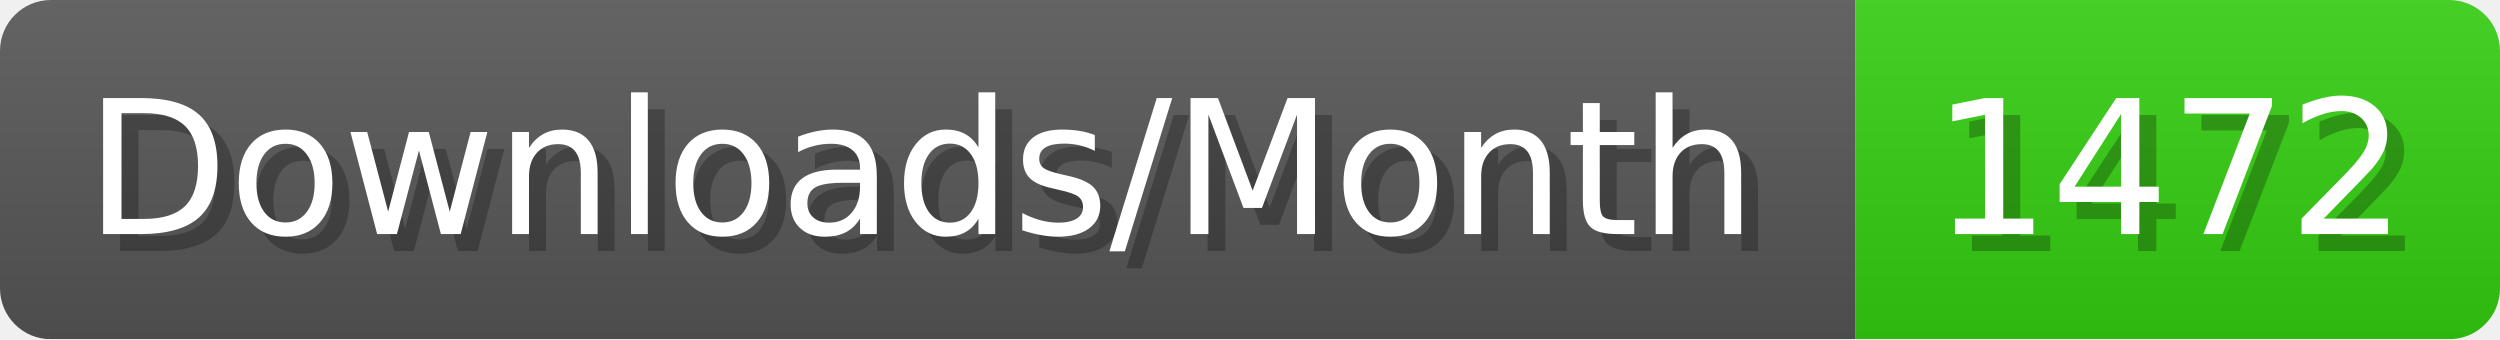
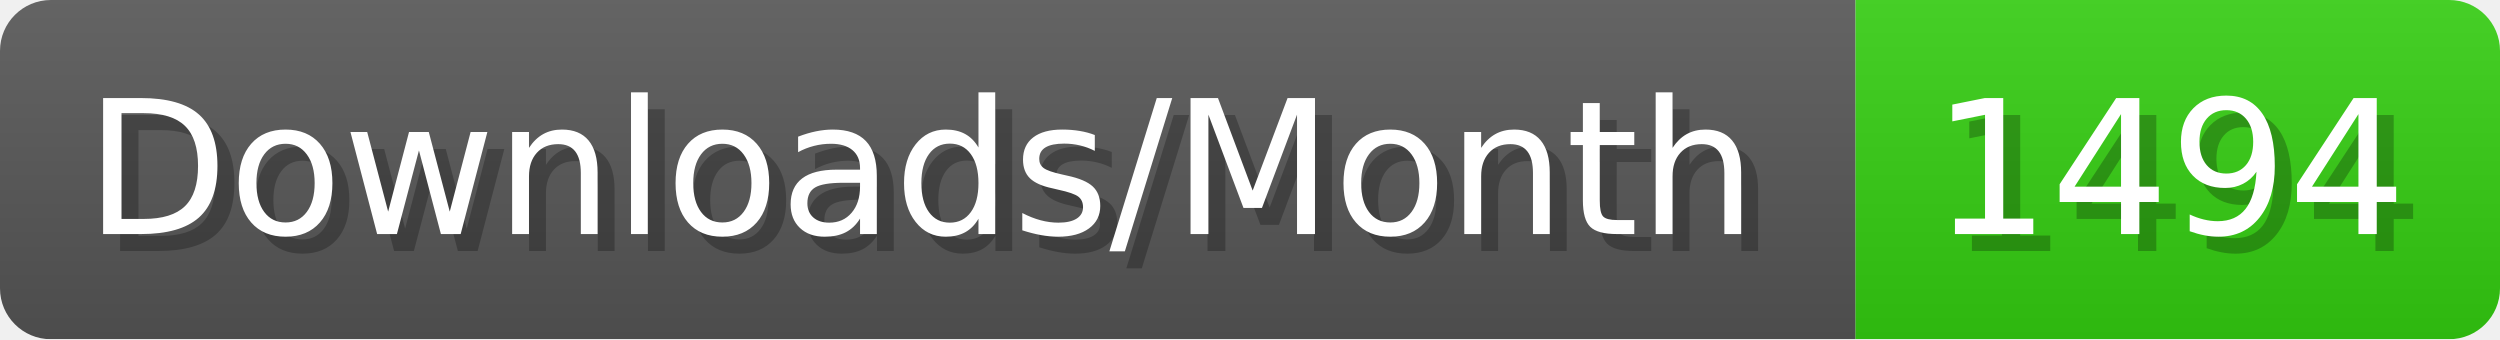
- <svg xmlns="http://www.w3.org/2000/svg" width="147.4" height="20" viewBox="0 0 1474 200" role="img" aria-label="Downloads/Month: 1472">
+ <svg xmlns="http://www.w3.org/2000/svg" width="147.4" height="20" viewBox="0 0 1474 200" role="img" aria-label="Downloads/Month: 1494">
  <linearGradient id="YlXUI" x2="0" y2="100%">
    <stop offset="0" stop-opacity=".1" stop-color="#EEE" />
    <stop offset="1" stop-opacity=".1" />
  </linearGradient>
  <mask id="JHhop">
    <rect width="1474" height="200" rx="30" fill="#FFF" />
  </mask>
  <g mask="url(#JHhop)">
    <rect width="1094" height="200" fill="#555" />
    <rect width="380" height="200" fill="#3C1" x="1094" />
    <rect width="1474" height="200" fill="url(#YlXUI)" />
  </g>
  <g aria-hidden="true" fill="#fff" text-anchor="start" font-family="Verdana,DejaVu Sans,sans-serif" font-size="110">
    <text x="60" y="148" textLength="994" fill="#000" opacity="0.25">Downloads/Month</text>
    <text x="50" y="138" textLength="994">Downloads/Month</text>
-     <text x="1149" y="148" textLength="280" fill="#000" opacity="0.25">1472</text>
-     <text x="1139" y="138" textLength="280">1472</text>
+     <text x="1149" y="148" textLength="280" fill="#000" opacity="0.25">1494</text>
+     <text x="1139" y="138" textLength="280">1494</text>
  </g>
</svg>
